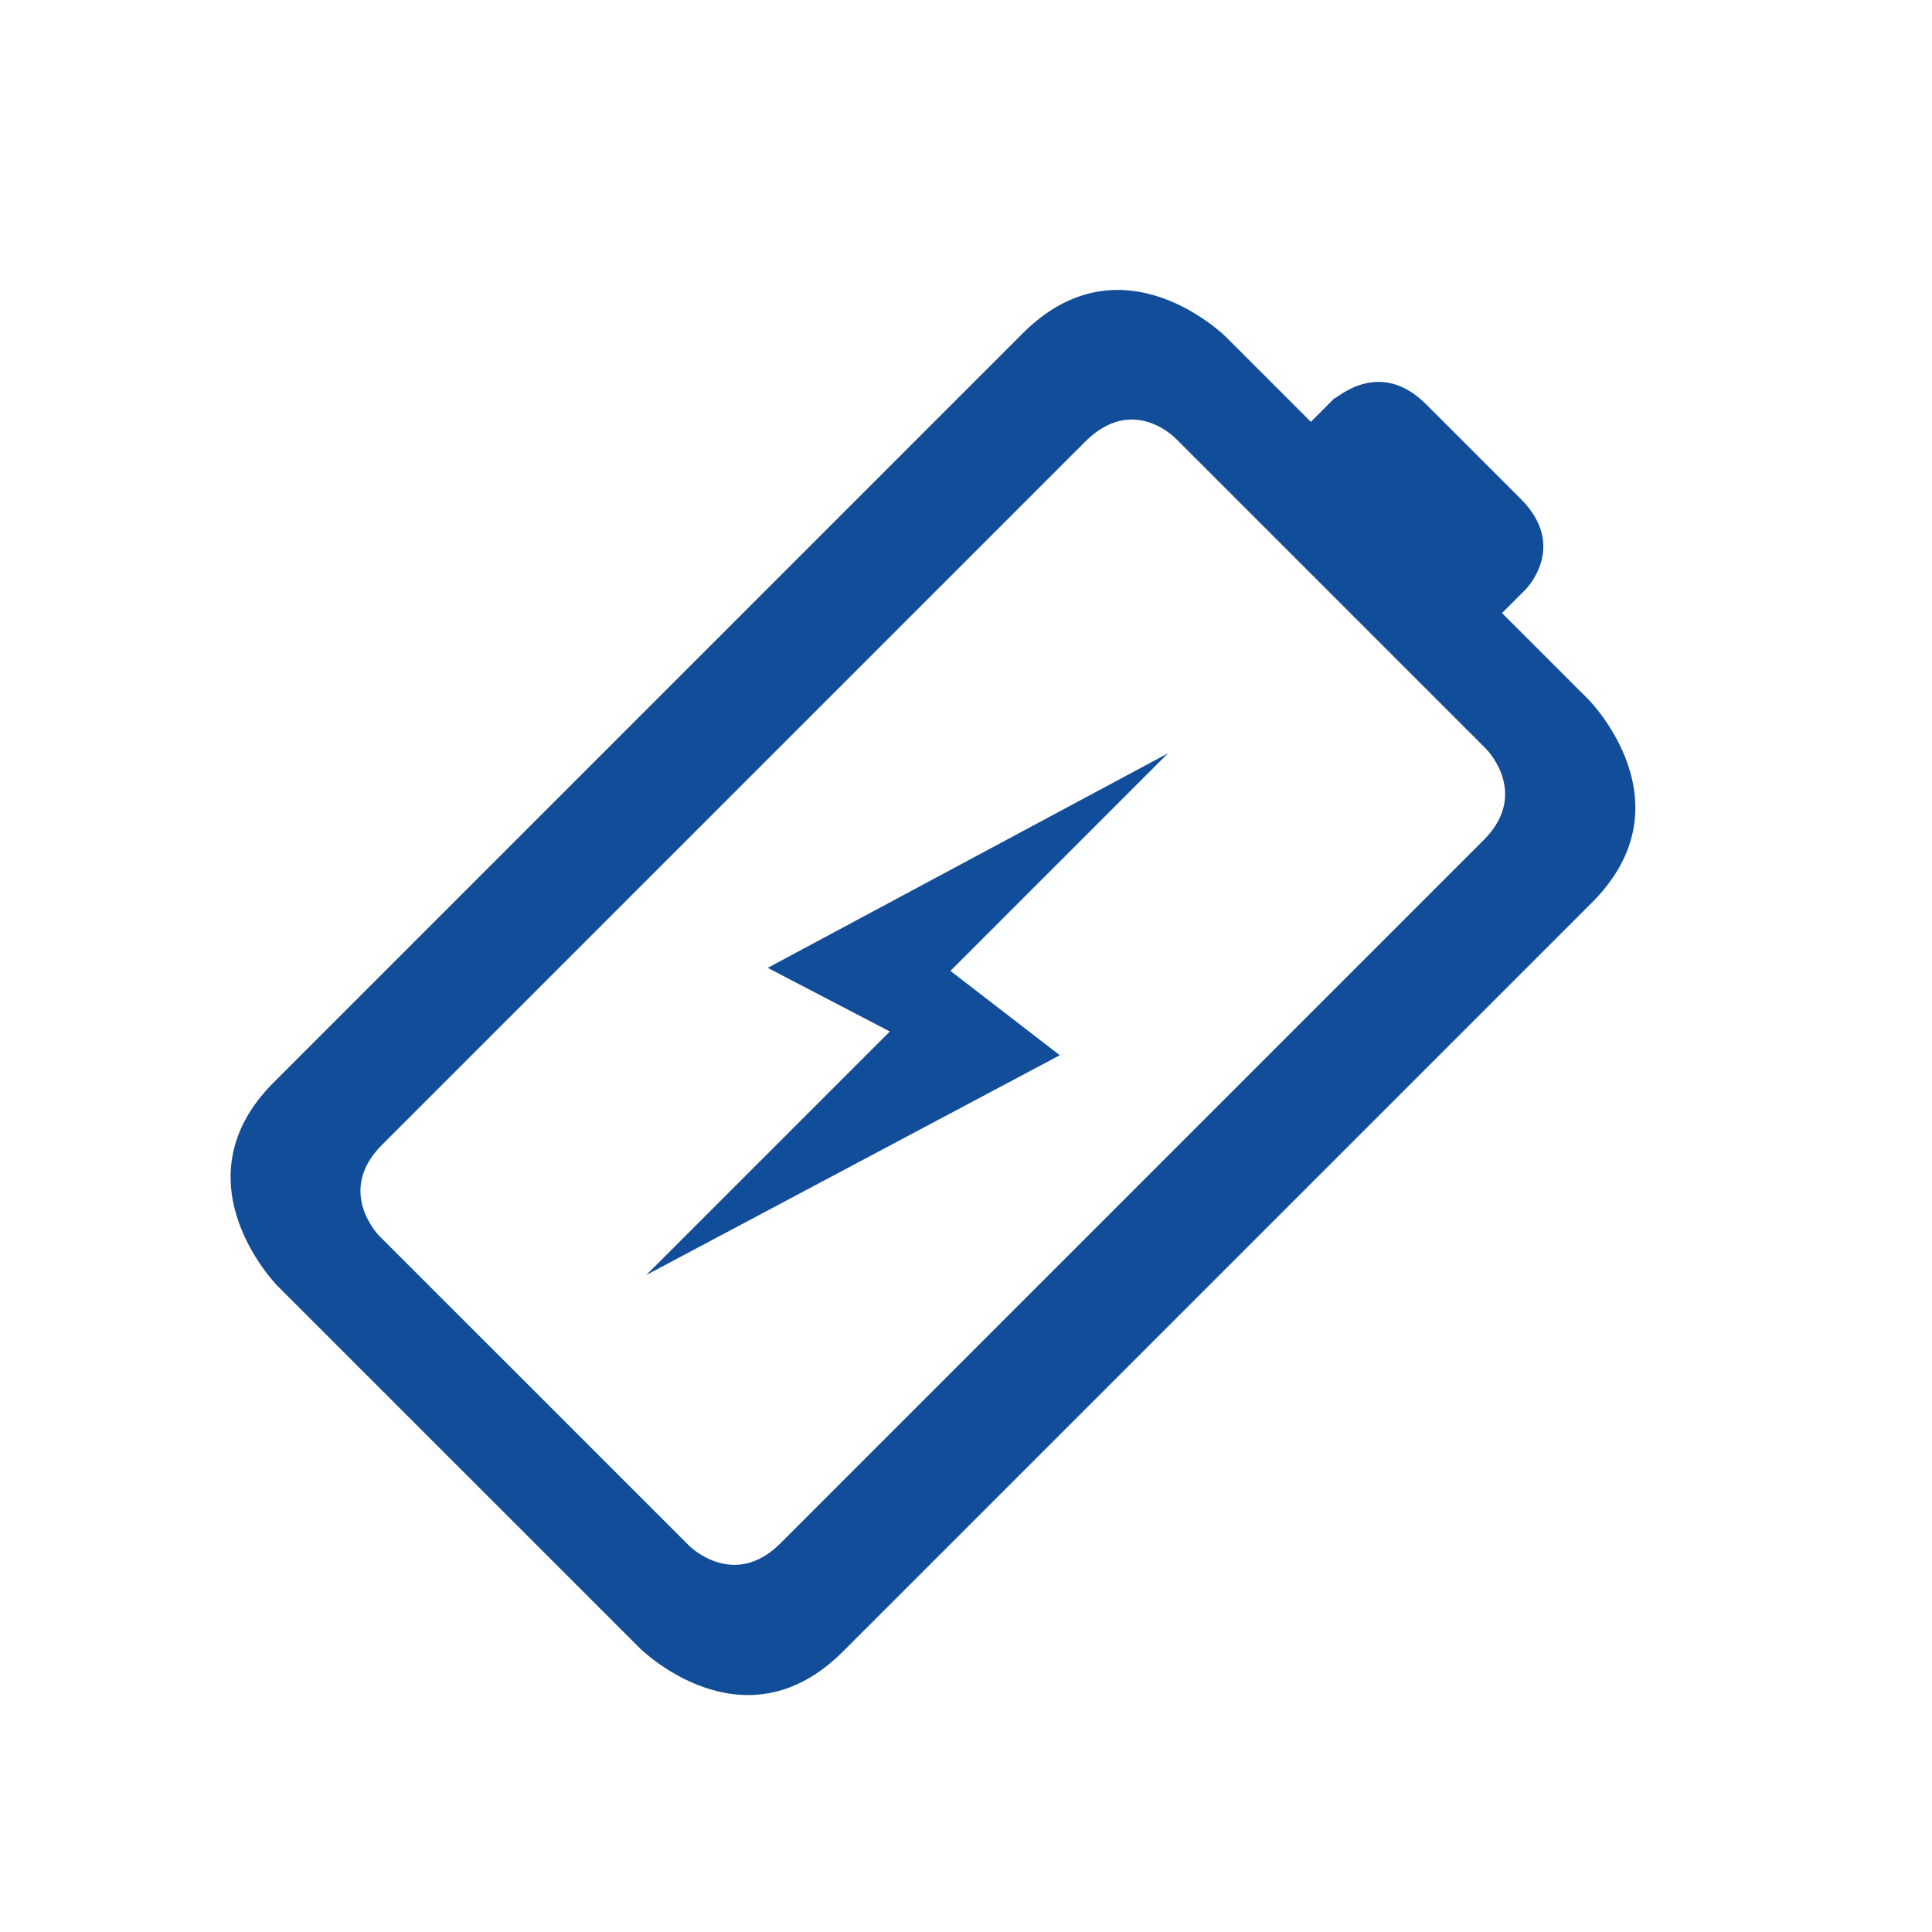
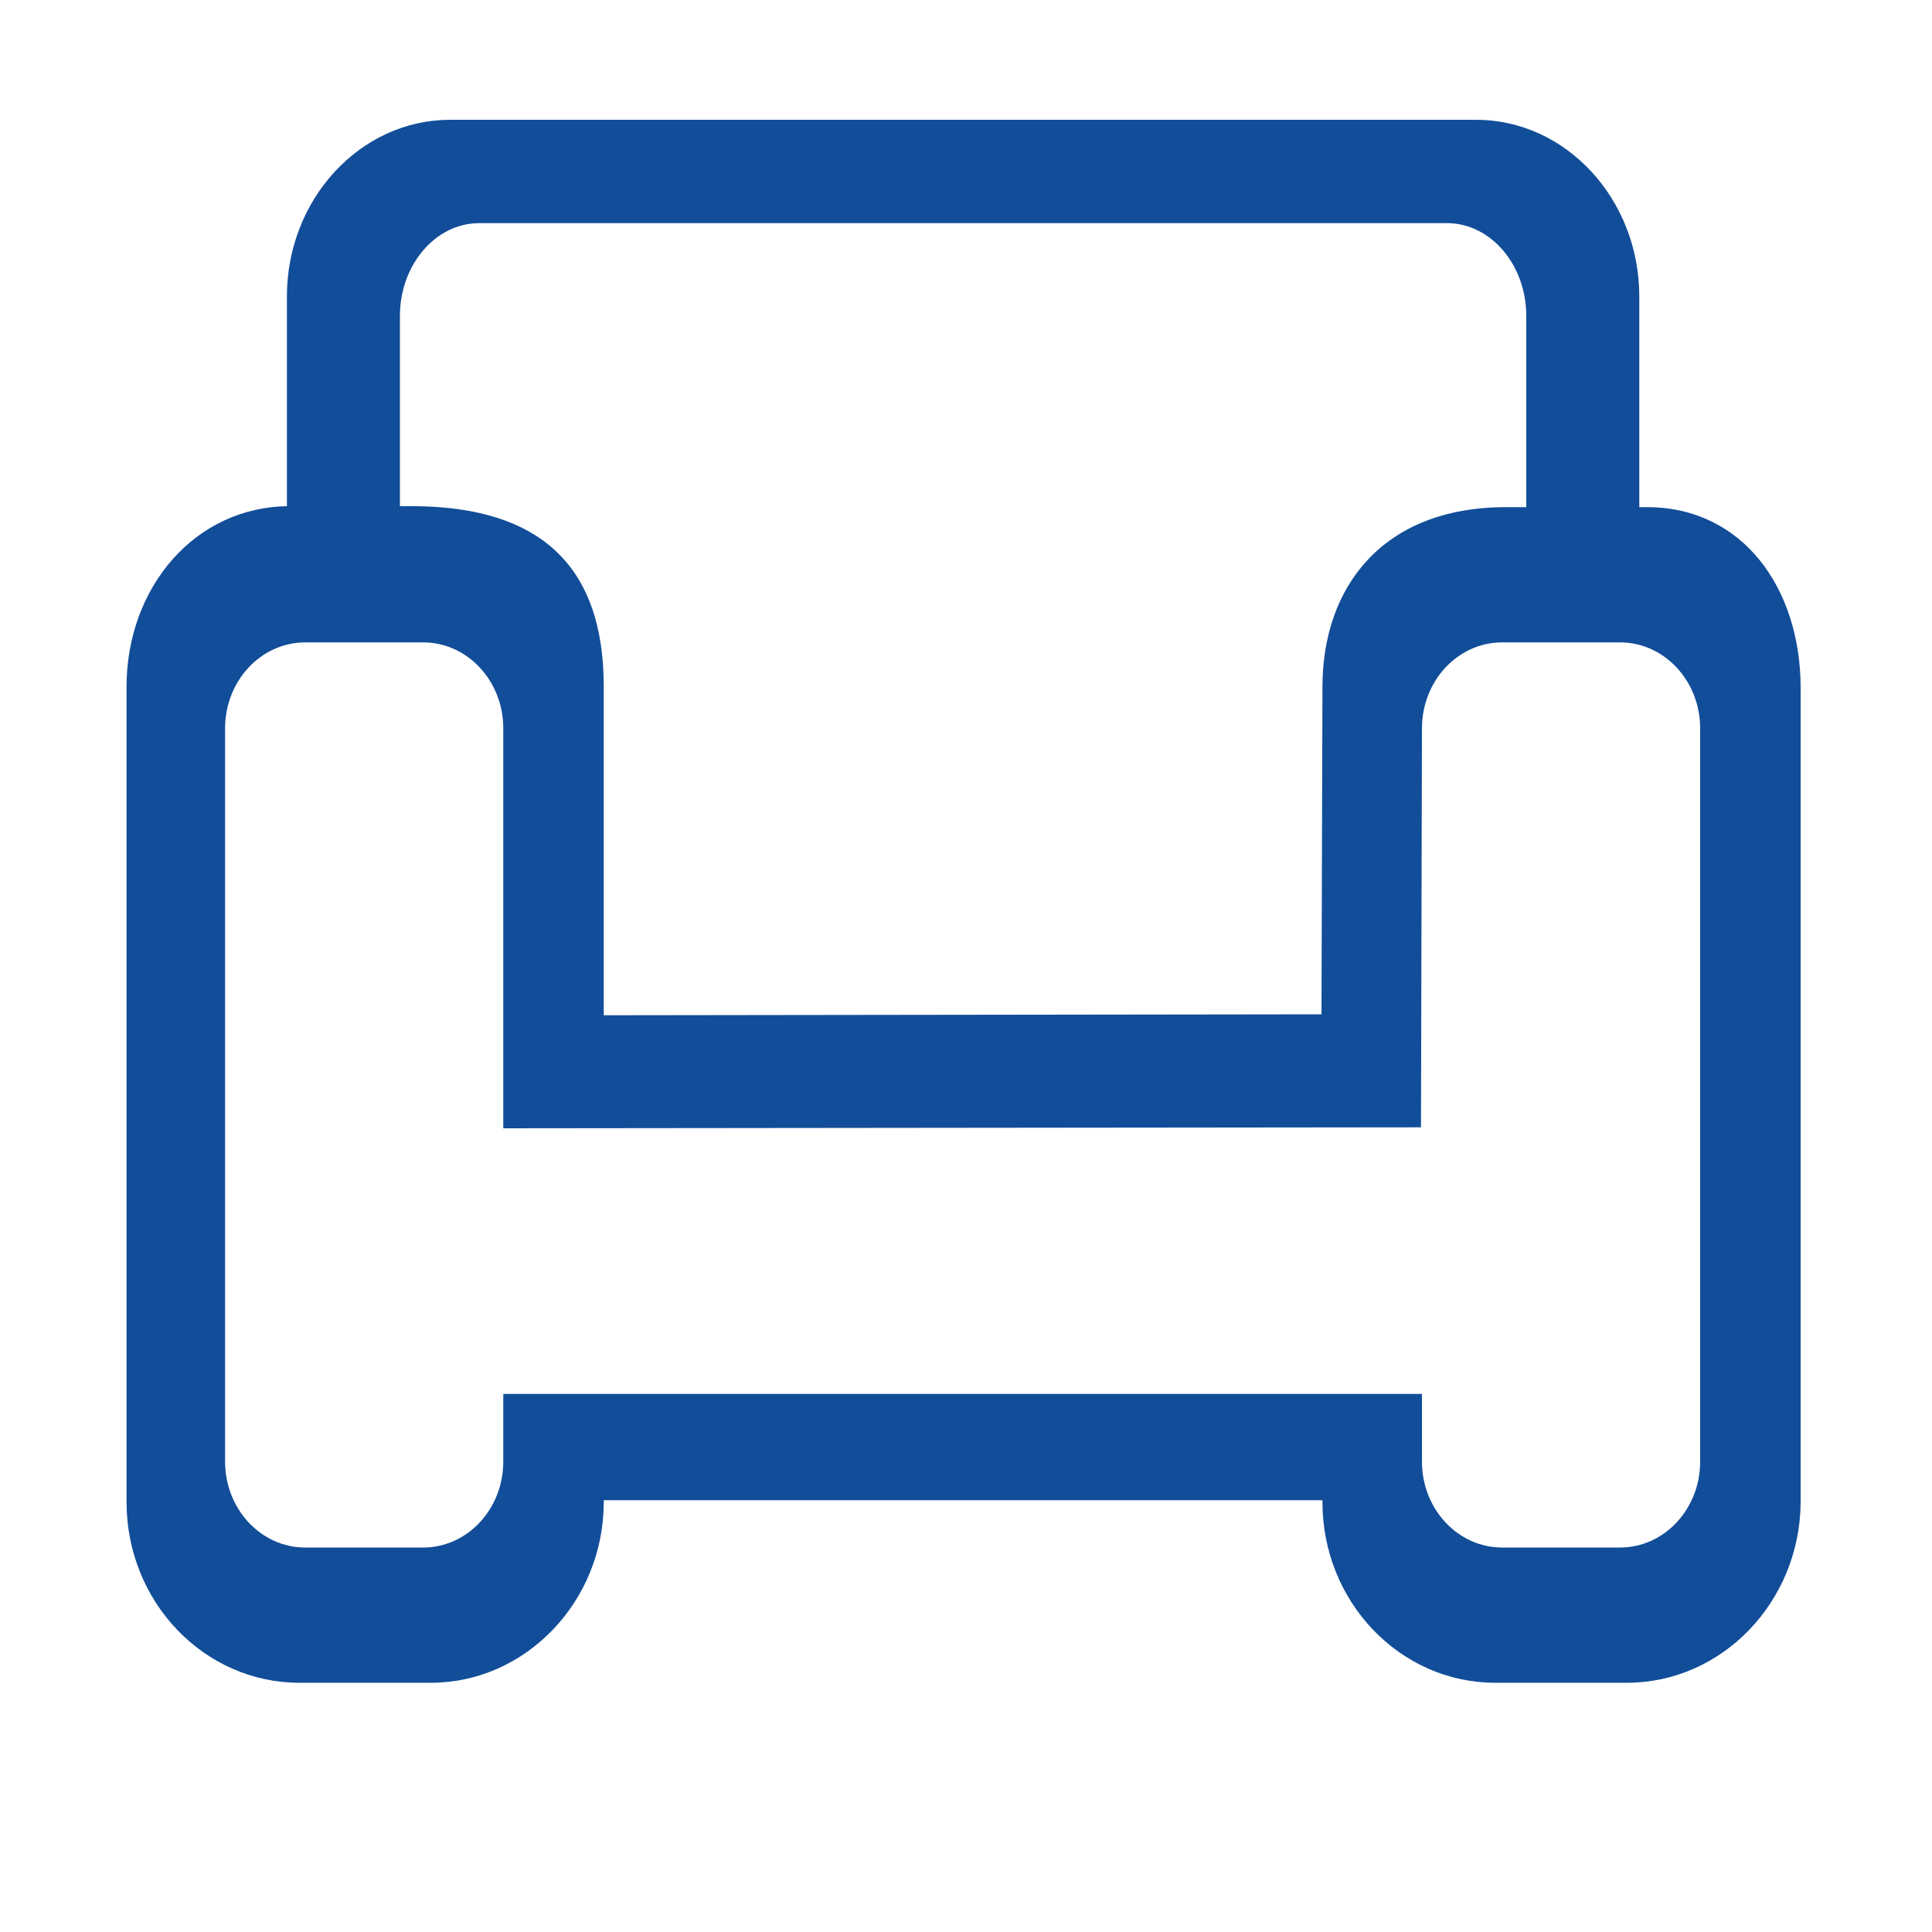
- <svg xmlns="http://www.w3.org/2000/svg" t="1773309550667" class="icon" viewBox="0 0 1024 1024" version="1.1" p-id="52575" width="30" height="30">
-   <path d="M806.165 264.576l-50.283-50.283c-25.152-25.152-47.851-2.453-48.619-3.2l-12.48 12.501-44.949-44.949s-54.869-54.869-107.797-1.941L145.067 573.696c-52.501 52.48 1.92 107.776 1.92 107.776l192 191.979s54.848 54.848 107.776 1.92L843.733 478.421c52.928-52.907-1.92-107.776-1.92-107.776l-45.717-45.717 12.501-12.501s22.699-22.699-2.432-47.829z m-18.453 132.416s23.467 23.467-1.365 48.299l-372.693 372.693c-24.853 24.853-48.32 1.365-48.32 1.365l-164.267-164.245s-23.467-23.467 1.387-48.299l372.693-372.693c25.6-25.6 48.32-1.387 48.32-1.387l164.267 164.267z m-445.227 278.827l219.221-116.523-57.963-44.715 115.307-115.307-212.139 113.707 64.704 33.728-129.131 129.131z" fill="#124D99" p-id="52576" />
+ <svg xmlns="http://www.w3.org/2000/svg" t="1773309495290" class="icon" viewBox="0 0 1024 1024" version="1.1" p-id="49906" width="30" height="30">
+   <path d="M868.864 291.328H808.96V167.424c0-27.136-18.944-49.152-41.984-49.152H253.952c-23.04 0-41.984 22.016-41.984 49.152v123.904h-59.904V157.184c0-51.712 38.912-93.696 86.528-93.696h543.744c47.616 0 86.528 41.984 86.528 93.696v134.144z" fill="#124D99" p-id="49907" />
+   <path d="M862.208 891.904h-69.632c-50.688 0-91.648-43.008-91.648-95.744v-1.024H320v1.024c0 52.736-41.472 95.744-91.648 95.744H158.72c-50.688 0-91.648-43.008-91.648-95.744V364.032c0-52.736 36.352-95.744 86.528-95.744h64.512c79.36 0 101.888 43.008 101.888 95.744v174.08l380.416-0.512 0.512-173.568c0-52.736 31.744-95.232 97.28-95.232h74.752c50.688 0 81.408 43.008 81.408 95.744v432.128c-0.512 52.224-41.472 95.232-92.16 95.232zM266.752 738.816h486.912v35.84c0 25.088 18.944 45.568 42.496 45.568h62.464c23.552 0 42.496-20.48 42.496-45.568V386.048c0-25.088-18.944-45.568-42.496-45.568H796.16c-23.552 0-42.496 20.48-42.496 45.568l-0.512 211.456-486.4 0.512V386.048c0-25.088-18.944-45.568-42.496-45.568h-62.464c-23.552 0-42.496 20.48-42.496 45.568v388.608c0 25.088 18.944 45.568 42.496 45.568h62.464c23.552 0 42.496-20.48 42.496-45.568v-35.84z" fill="#124D99" p-id="49908" />
</svg>
